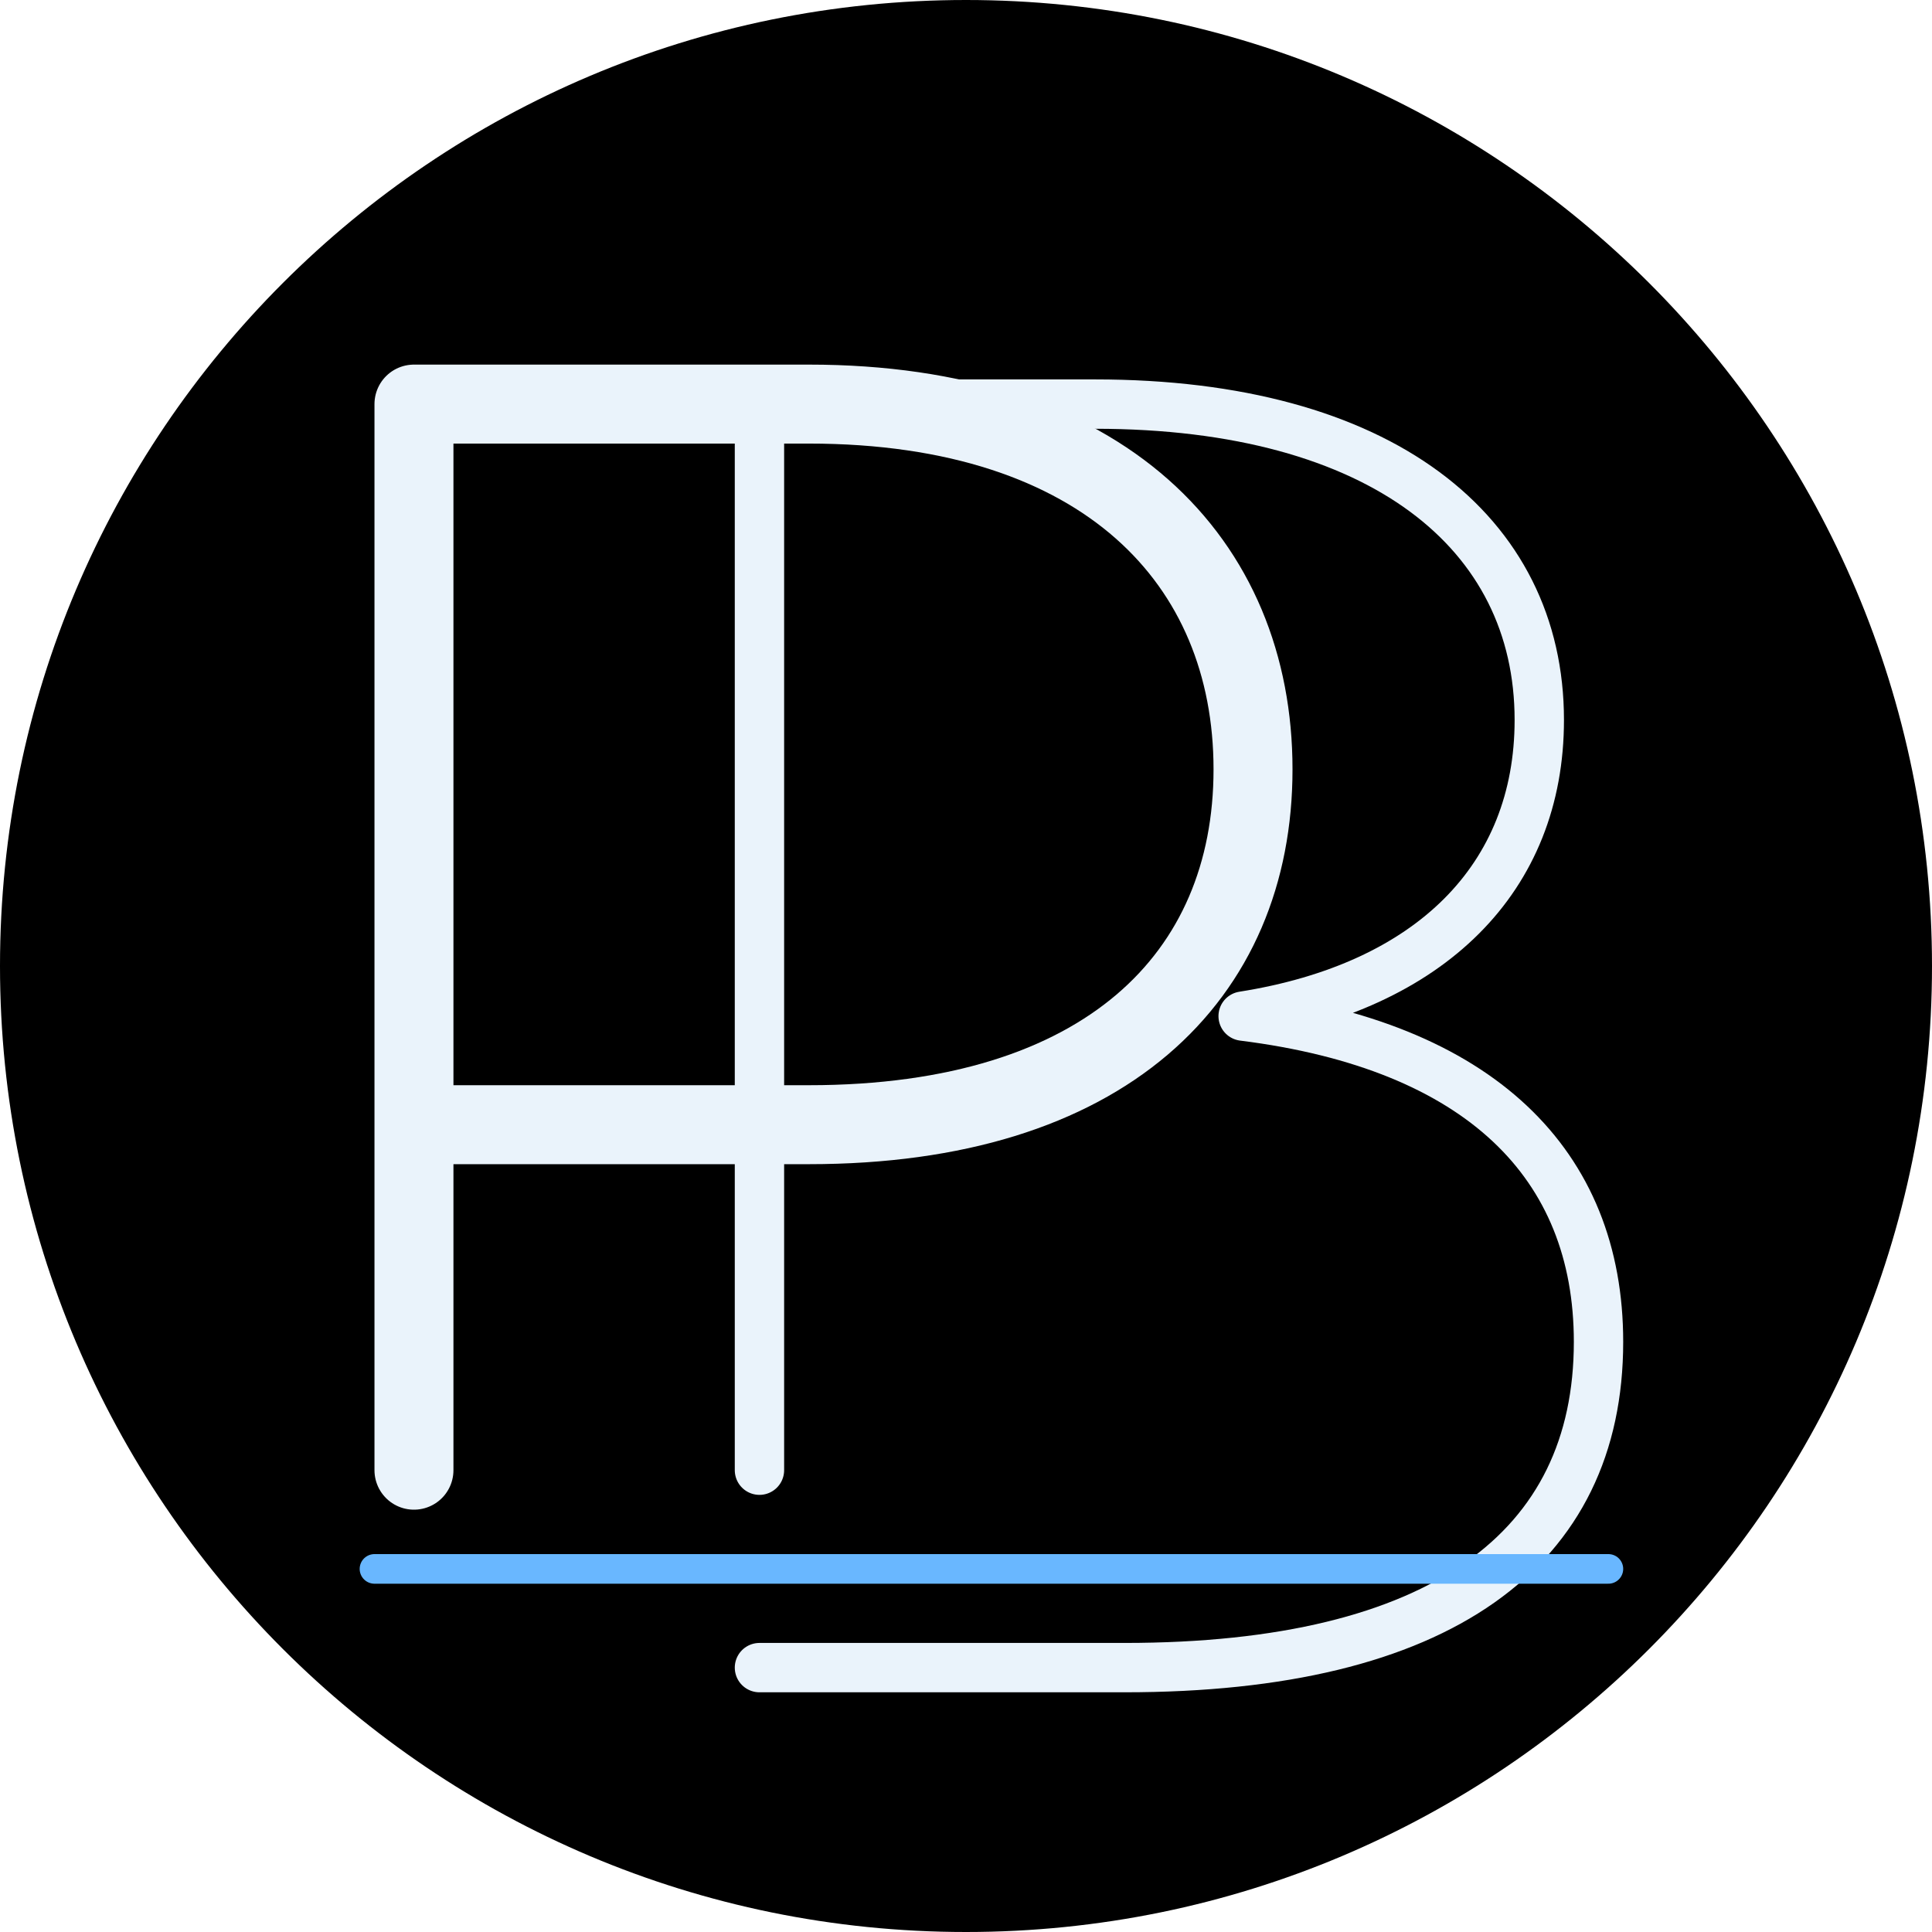
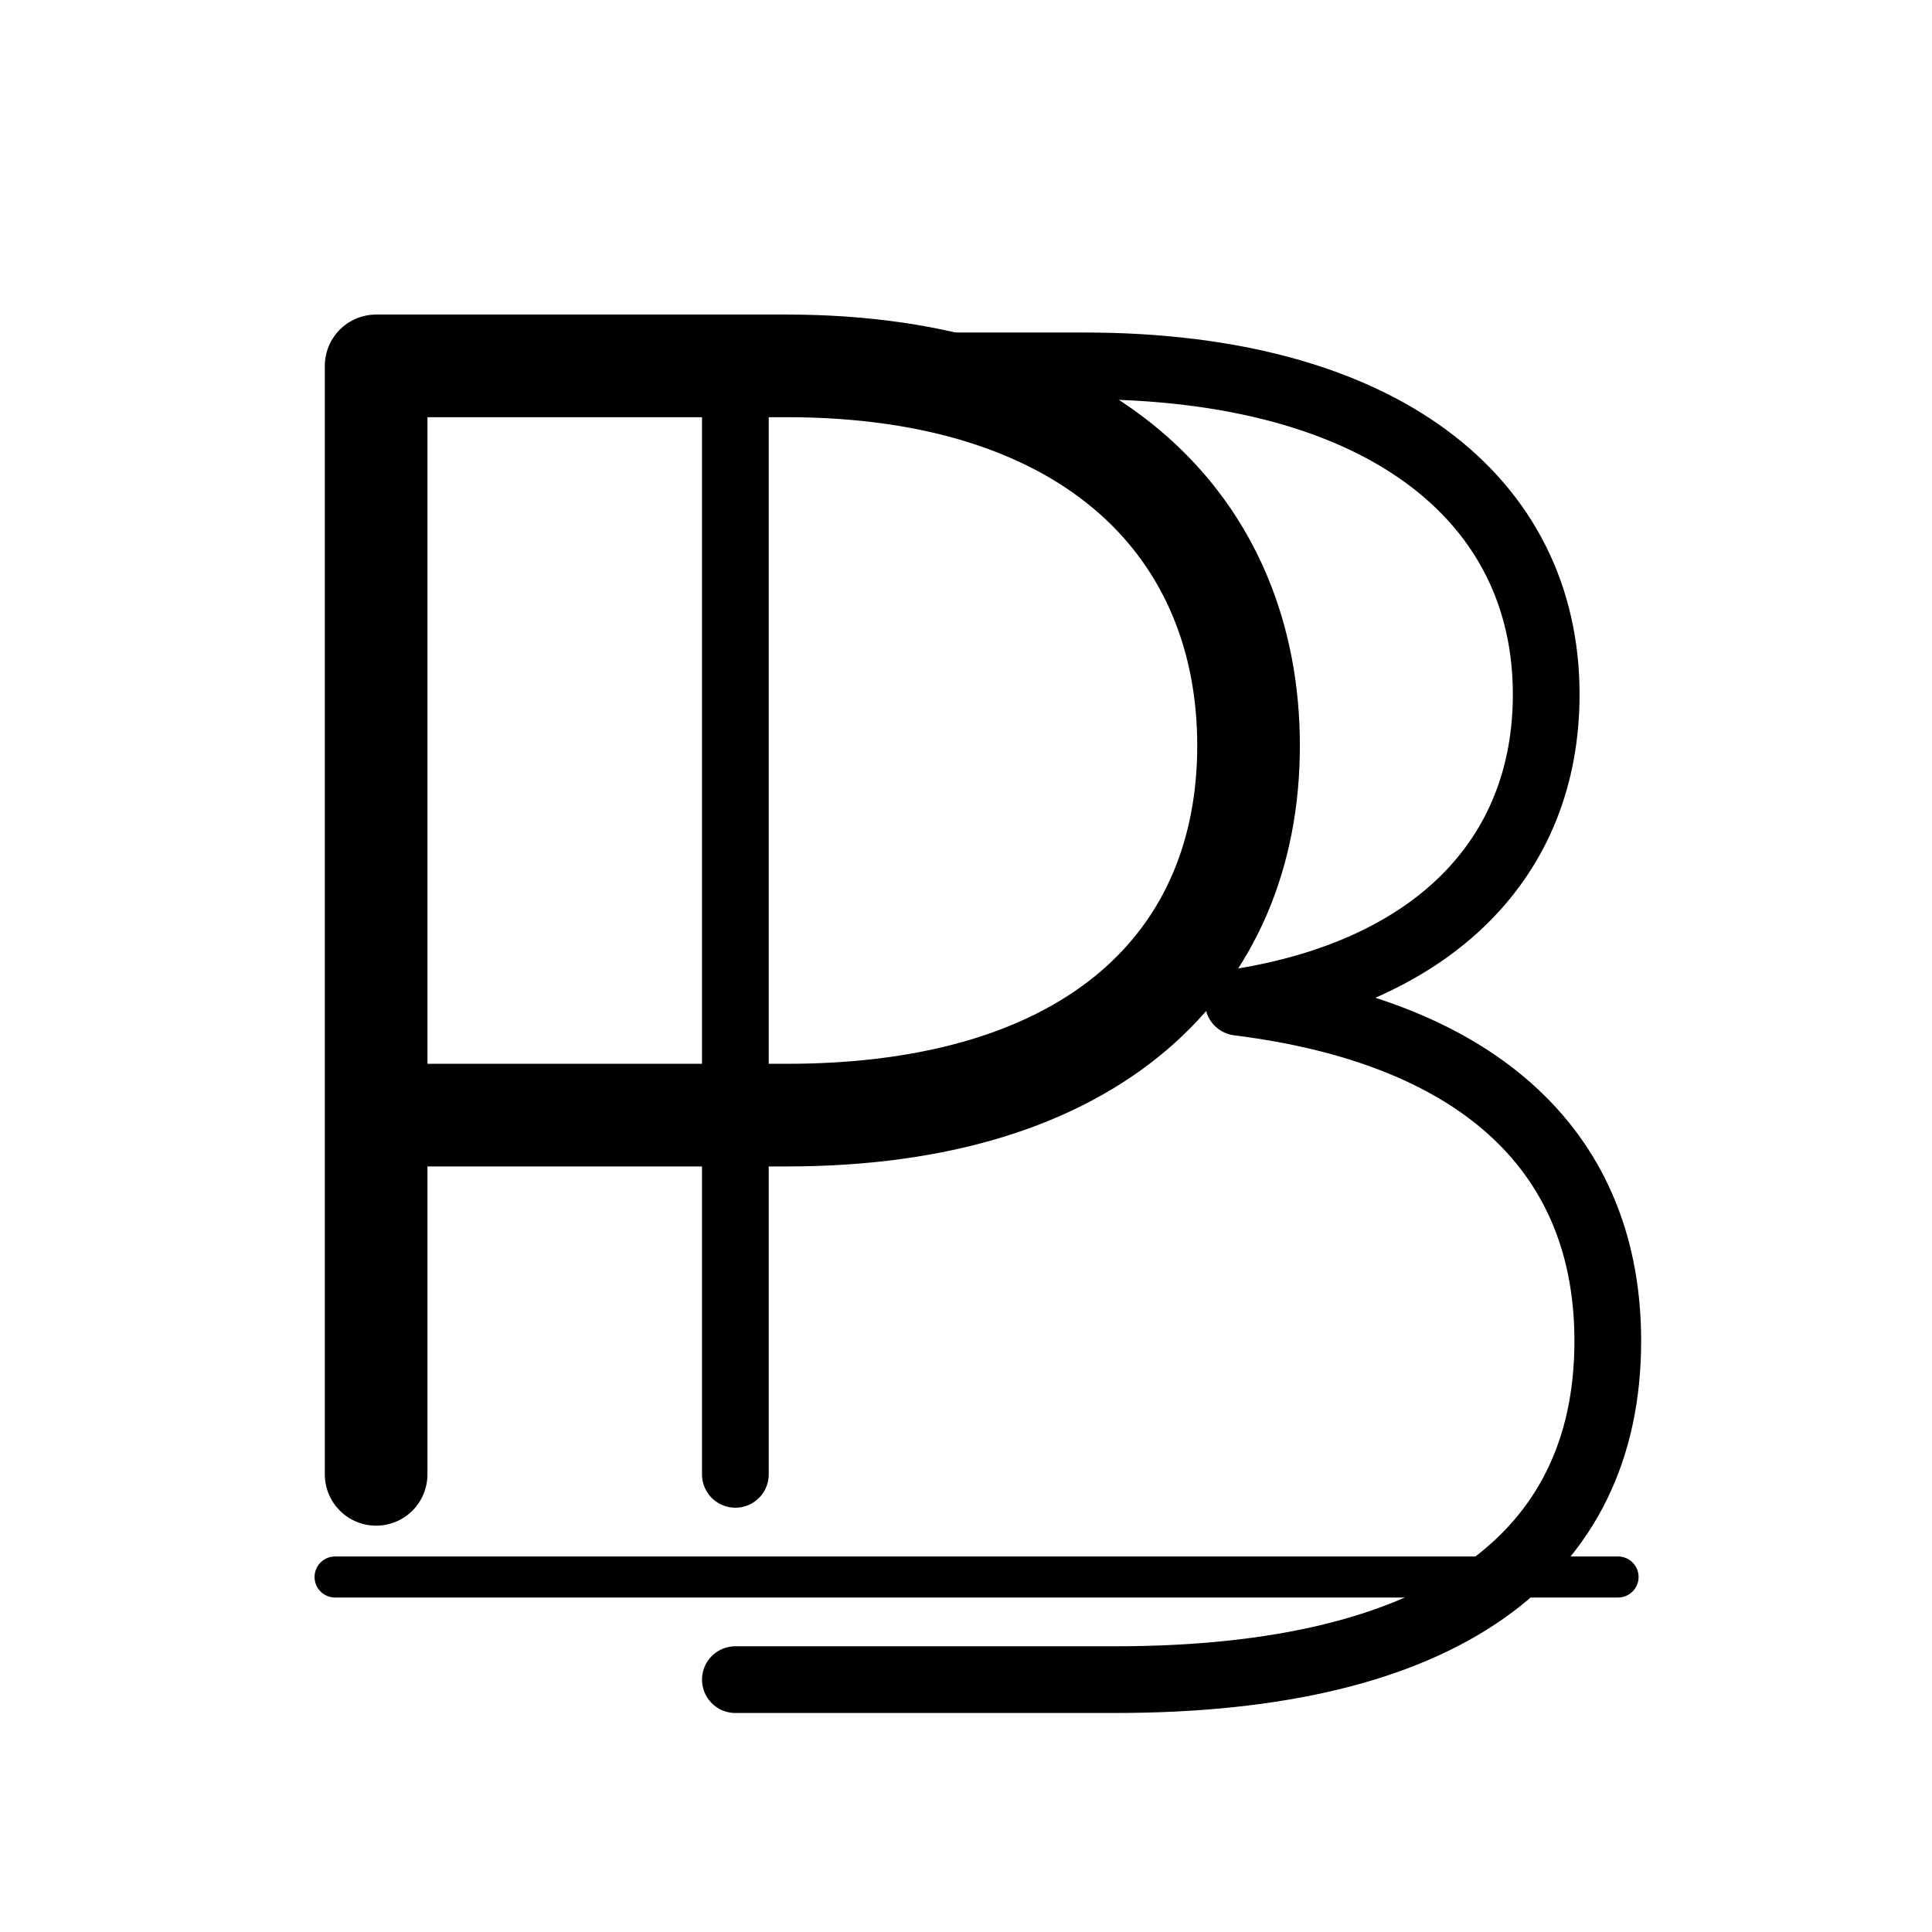
<svg xmlns="http://www.w3.org/2000/svg" viewBox="0 0 64 64" role="img" aria-label="Paul Brădeanu">
-   <circle cx="32" cy="32" r="32" fill="#000000" />
-   <g fill="none" stroke="#EAF3FB" stroke-linecap="round" stroke-linejoin="round" transform="translate(7.5 7.5) scale(0.327)">
-     <path d="M19 126V18h40c30 0 45 16 45 37S89 91 59 91H19" stroke-width="8" />
-     <path d="M54 126V18h34c29 0 45 13 45 32 0 16-11 27-30 30 24 3 36 15 36 33 0 21-16 33-48 33H54" stroke-width="5" />
-     <path d="M15 136h125" stroke="#69B7FF" stroke-width="3" />
+   <g fill="none" stroke="#000000" stroke-linecap="round" stroke-linejoin="round" transform="translate(6 6) scale(0.34)">
+     <path d="M19 126V18h40c30 0 45 16 45 37S89 91 59 91H19" stroke-width="10" />
+     <path d="M54 126V18h34c29 0 45 13 45 32 0 16-11 27-30 30 24 3 36 15 36 33 0 21-16 33-48 33H54" stroke-width="6.5" />
+     <path d="M15 136h125" stroke="#000000" stroke-width="4" />
  </g>
</svg>
